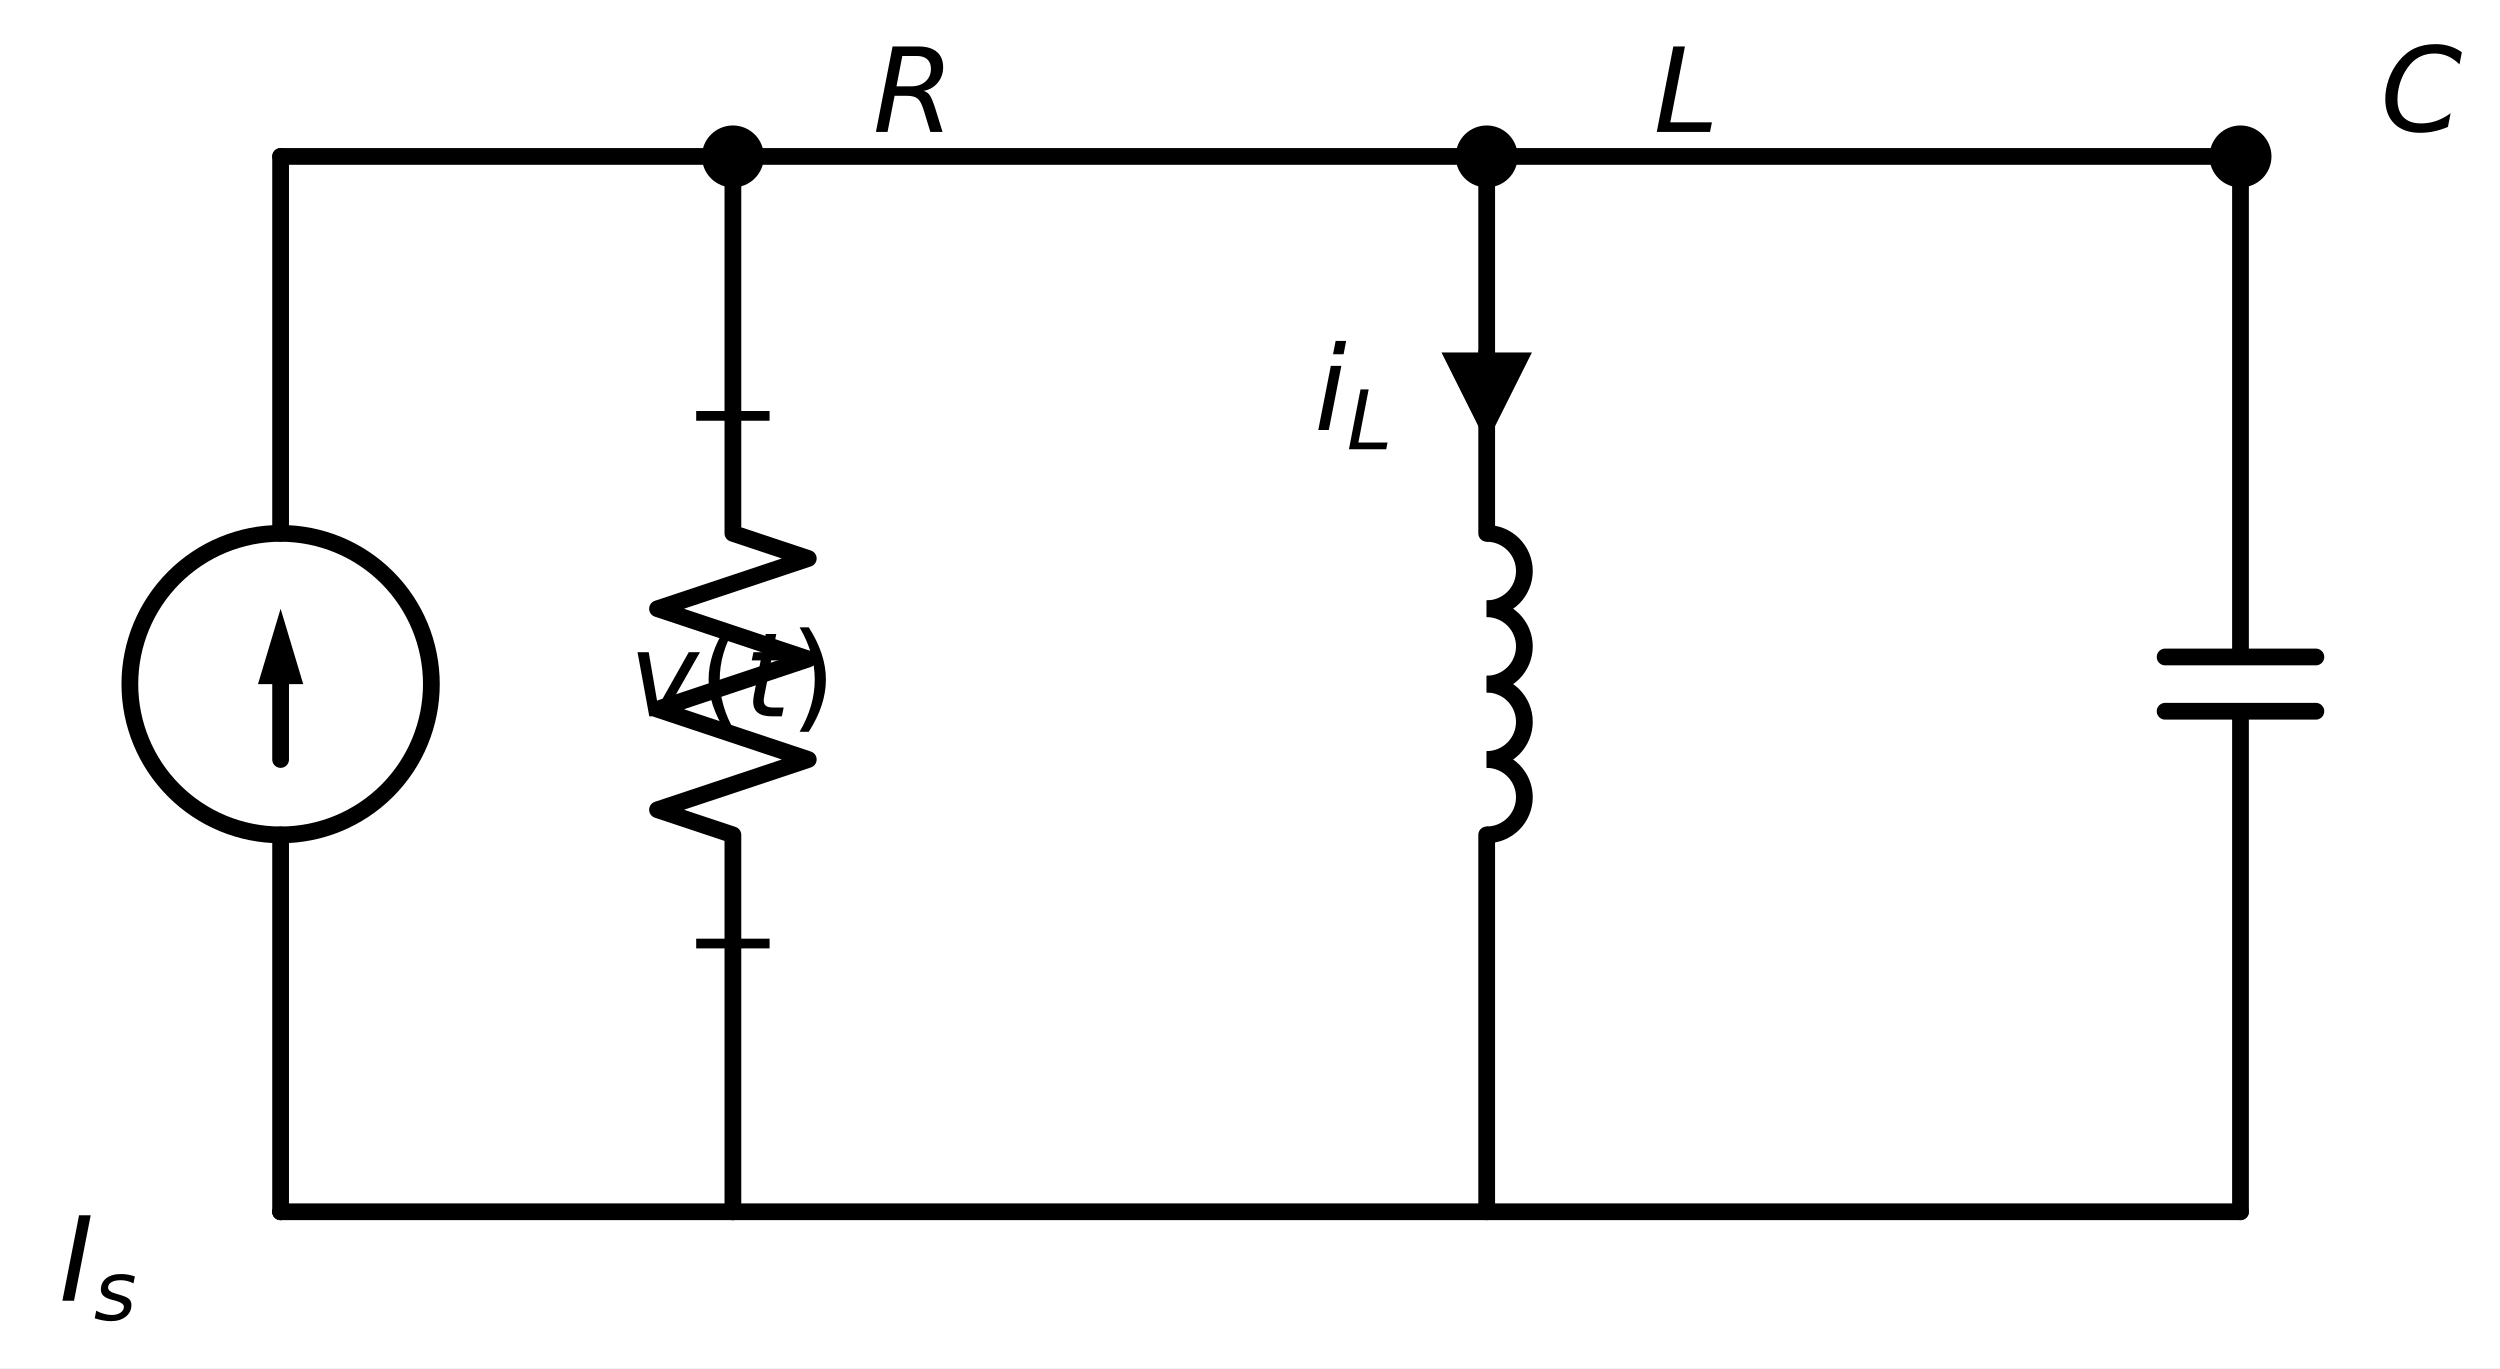
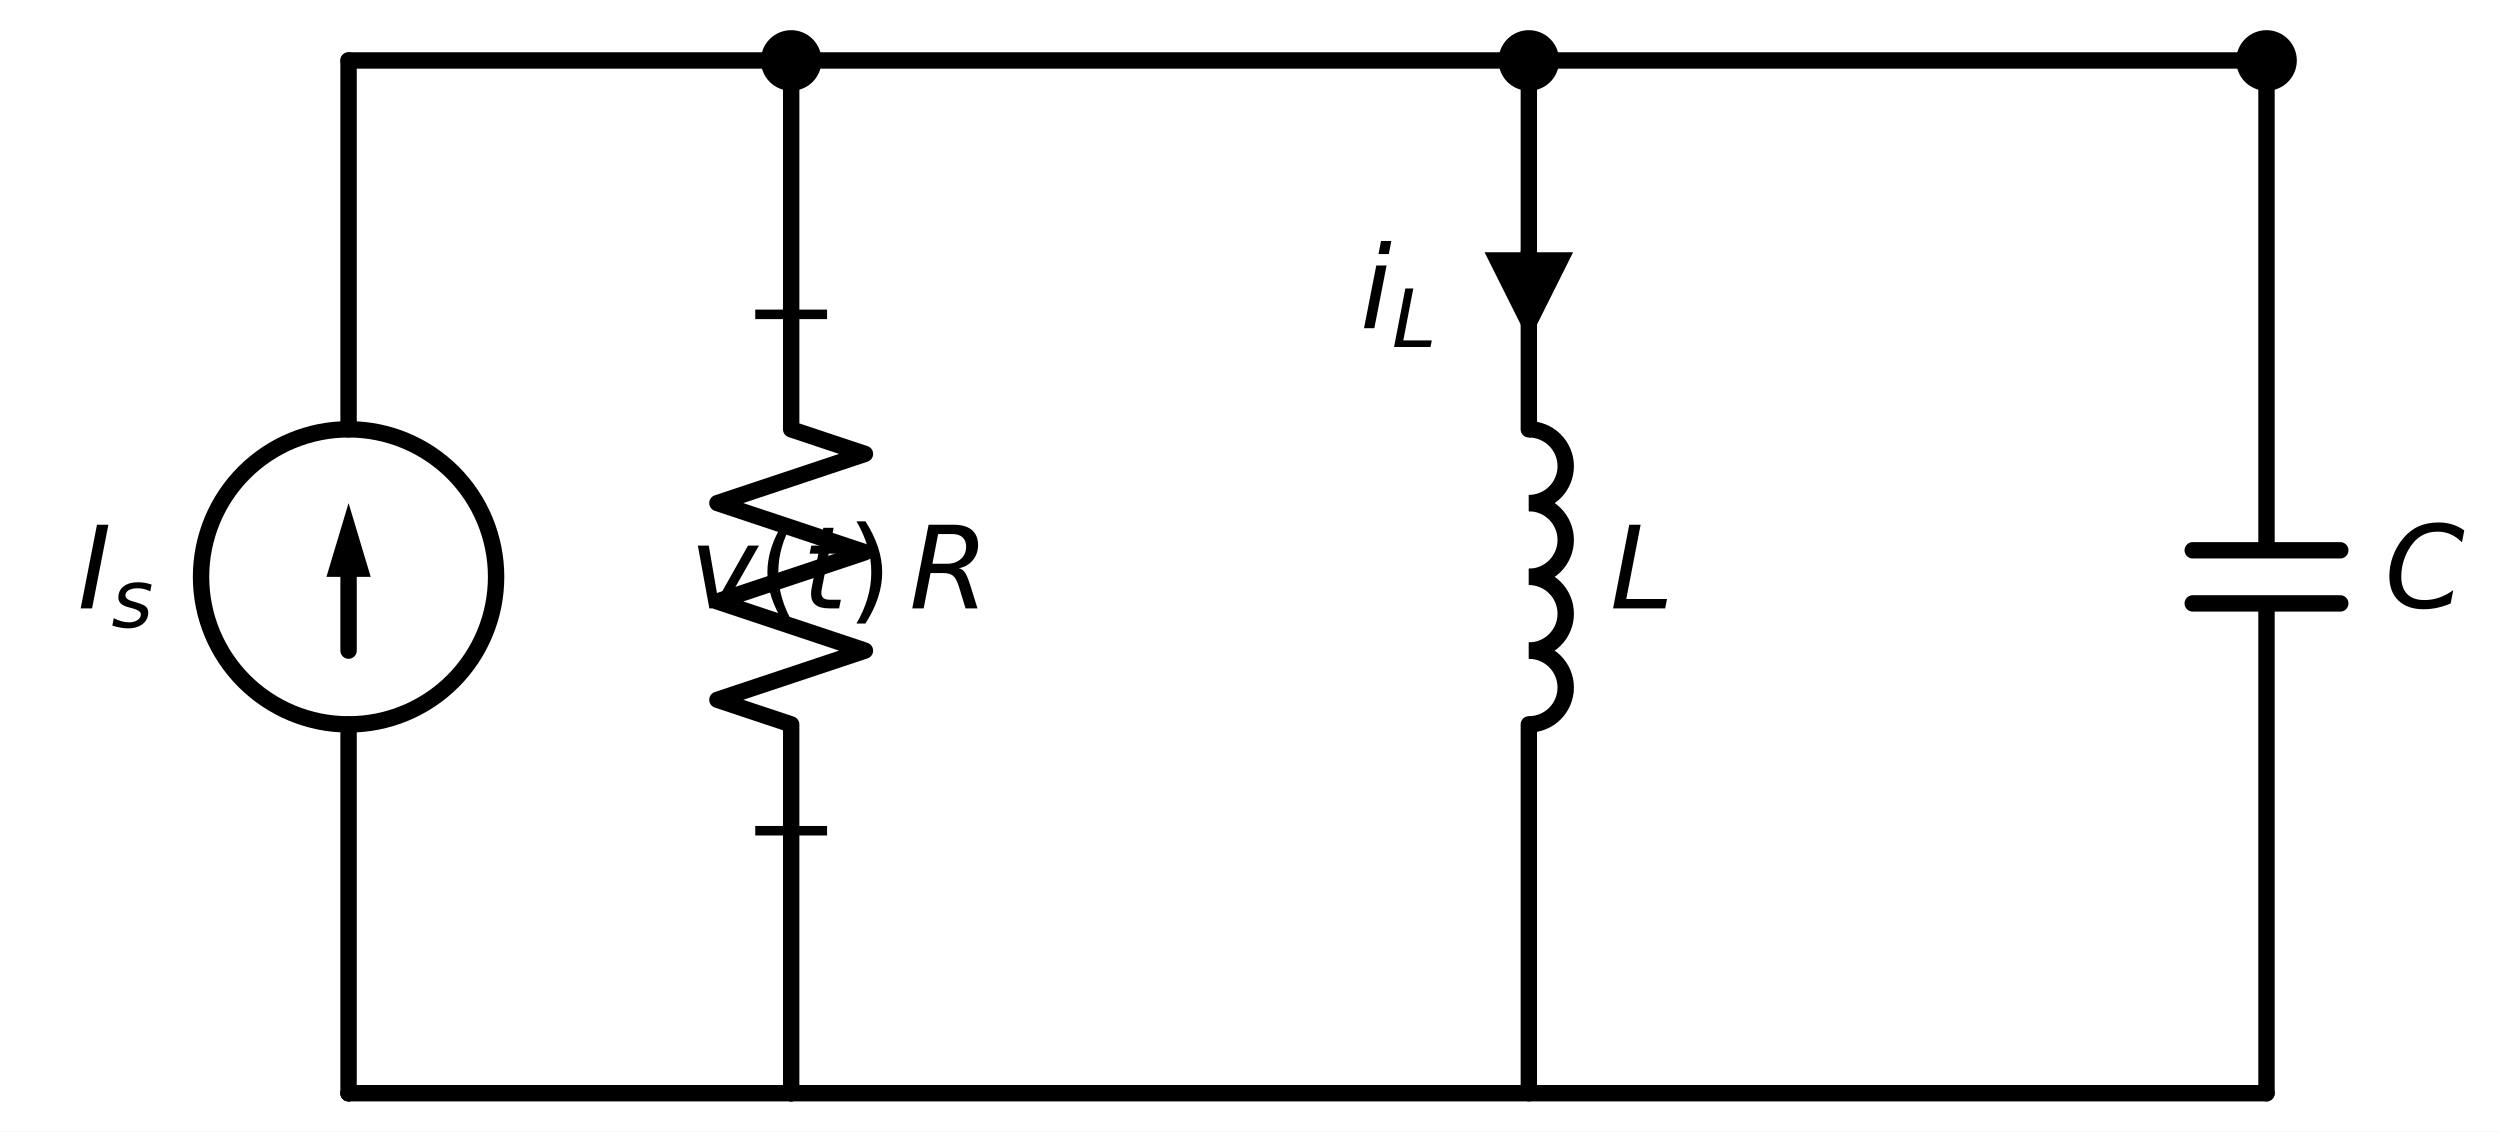
- <svg xmlns="http://www.w3.org/2000/svg" xmlns:xlink="http://www.w3.org/1999/xlink" width="298.488pt" height="163.36pt" viewBox="0 0 298.488 163.36" version="1.1">
+ <svg xmlns="http://www.w3.org/2000/svg" xmlns:xlink="http://www.w3.org/1999/xlink" width="305.016pt" height="138.06pt" viewBox="0 0 305.016 138.06" version="1.1">
  <defs>
    <style type="text/css">*{stroke-linejoin: round; stroke-linecap: butt}</style>
  </defs>
  <g id="figure_1">
    <g id="patch_1">
-       <path d="M 0 163.36  L 298.488 163.36  L 298.488 0  L 0 0  z " style="fill: #ffffff" />
+       <path d="M 0 138.06  L 305.016 138.06  L 305.016 0  L 0 0  z " style="fill: #ffffff" />
    </g>
    <g id="axes_1">
      <g id="patch_2">
-         <path d="M 33.504 99.68  C 38.278 99.68 42.856 97.783 46.232 94.408  C 49.607 91.032 51.504 86.454 51.504 81.68  C 51.504 76.906 49.607 72.328 46.232 68.952  C 42.856 65.577 38.278 63.68 33.504 63.68  C 28.73 63.68 24.152 65.577 20.776 68.952  C 17.401 72.328 15.504 76.906 15.504 81.68  C 15.504 86.454 17.401 91.032 20.776 94.408  C 24.152 97.783 28.73 99.68 33.504 99.68  L 33.504 99.68  z " clip-path="url(#pdb0078d0da)" style="fill: none; stroke: #000000; stroke-width: 2; stroke-linejoin: miter" />
+         <path d="M 42.528 88.38  C 47.302 88.38 51.88 86.483 55.256 83.108  C 58.631 79.732 60.528 75.154 60.528 70.38  C 60.528 65.606 58.631 61.028 55.256 57.652  C 51.88 54.277 47.302 52.38 42.528 52.38  C 37.754 52.38 33.176 54.277 29.8 57.652  C 26.425 61.028 24.528 65.606 24.528 70.38  C 24.528 75.154 26.425 79.732 29.8 83.108  C 33.176 86.483 37.754 88.38 42.528 88.38  L 42.528 88.38  z " clip-path="url(#pe92366d5cb)" style="fill: none; stroke: #000000; stroke-width: 2; stroke-linejoin: miter" />
      </g>
      <g id="patch_3">
-         <path d="M 177.504 72.68  C 178.697 72.68 179.842 72.206 180.686 71.362  C 181.53 70.518 182.004 69.373 182.004 68.18  C 182.004 66.987 181.53 65.842 180.686 64.998  C 179.842 64.154 178.697 63.68 177.504 63.68  " clip-path="url(#pdb0078d0da)" style="fill: none; stroke: #000000; stroke-width: 2; stroke-linejoin: miter" />
+         <path d="M 186.528 61.38  C 187.721 61.38 188.866 60.906 189.71 60.062  C 190.554 59.218 191.028 58.073 191.028 56.88  C 191.028 55.687 190.554 54.542 189.71 53.698  C 188.866 52.854 187.721 52.38 186.528 52.38  " clip-path="url(#pe92366d5cb)" style="fill: none; stroke: #000000; stroke-width: 2; stroke-linejoin: miter" />
      </g>
      <g id="patch_4">
-         <path d="M 177.504 81.68  C 178.697 81.68 179.842 81.206 180.686 80.362  C 181.53 79.518 182.004 78.373 182.004 77.18  C 182.004 75.987 181.53 74.842 180.686 73.998  C 179.842 73.154 178.697 72.68 177.504 72.68  " clip-path="url(#pdb0078d0da)" style="fill: none; stroke: #000000; stroke-width: 2; stroke-linejoin: miter" />
+         <path d="M 186.528 70.38  C 187.721 70.38 188.866 69.906 189.71 69.062  C 190.554 68.218 191.028 67.073 191.028 65.88  C 191.028 64.687 190.554 63.542 189.71 62.698  C 188.866 61.854 187.721 61.38 186.528 61.38  " clip-path="url(#pe92366d5cb)" style="fill: none; stroke: #000000; stroke-width: 2; stroke-linejoin: miter" />
      </g>
      <g id="patch_5">
-         <path d="M 177.504 90.68  C 178.697 90.68 179.842 90.206 180.686 89.362  C 181.53 88.518 182.004 87.373 182.004 86.18  C 182.004 84.987 181.53 83.842 180.686 82.998  C 179.842 82.154 178.697 81.68 177.504 81.68  " clip-path="url(#pdb0078d0da)" style="fill: none; stroke: #000000; stroke-width: 2; stroke-linejoin: miter" />
+         <path d="M 186.528 79.38  C 187.721 79.38 188.866 78.906 189.71 78.062  C 190.554 77.218 191.028 76.073 191.028 74.88  C 191.028 73.687 190.554 72.542 189.71 71.698  C 188.866 70.854 187.721 70.38 186.528 70.38  " clip-path="url(#pe92366d5cb)" style="fill: none; stroke: #000000; stroke-width: 2; stroke-linejoin: miter" />
      </g>
      <g id="patch_6">
-         <path d="M 177.504 99.68  C 178.697 99.68 179.842 99.206 180.686 98.362  C 181.53 97.518 182.004 96.373 182.004 95.18  C 182.004 93.987 181.53 92.842 180.686 91.998  C 179.842 91.154 178.697 90.68 177.504 90.68  " clip-path="url(#pdb0078d0da)" style="fill: none; stroke: #000000; stroke-width: 2; stroke-linejoin: miter" />
+         <path d="M 186.528 88.38  C 187.721 88.38 188.866 87.906 189.71 87.062  C 190.554 86.218 191.028 85.073 191.028 83.88  C 191.028 82.687 190.554 81.542 189.71 80.698  C 188.866 79.854 187.721 79.38 186.528 79.38  " clip-path="url(#pe92366d5cb)" style="fill: none; stroke: #000000; stroke-width: 2; stroke-linejoin: miter" />
      </g>
      <g id="line2d_1">
-         <path d="M 33.504 144.68  L 33.504 99.68  L 33.504 99.68  M 33.504 63.68  L 33.504 63.68  L 33.504 18.68  " clip-path="url(#pdb0078d0da)" style="fill: none; stroke: #000000; stroke-width: 2; stroke-linecap: round" />
+         <path d="M 42.528 133.38  L 42.528 88.38  L 42.528 88.38  M 42.528 52.38  L 42.528 52.38  L 42.528 7.38  " clip-path="url(#pe92366d5cb)" style="fill: none; stroke: #000000; stroke-width: 2; stroke-linecap: round" />
      </g>
      <g id="line2d_2">
-         <path d="M 33.504 90.68  L 33.504 81.68  " clip-path="url(#pdb0078d0da)" style="fill: none; stroke: #000000; stroke-width: 2; stroke-linecap: round" />
+         <path d="M 42.528 79.38  L 42.528 70.38  " clip-path="url(#pe92366d5cb)" style="fill: none; stroke: #000000; stroke-width: 2; stroke-linecap: round" />
      </g>
      <g id="patch_7">
-         <path d="M 30.804 81.68  L 33.504 72.68  L 36.204 81.68  z " clip-path="url(#pdb0078d0da)" />
+         <path d="M 39.828 70.38  L 42.528 61.38  L 45.228 70.38  z " clip-path="url(#pe92366d5cb)" />
      </g>
      <g id="line2d_3">
-         <path d="M 33.504 18.68  L 60.504 18.68  L 87.504 18.68  " clip-path="url(#pdb0078d0da)" style="fill: none; stroke: #000000; stroke-width: 2; stroke-linecap: round" />
+         <path d="M 42.528 7.38  L 69.528 7.38  L 96.528 7.38  " clip-path="url(#pe92366d5cb)" style="fill: none; stroke: #000000; stroke-width: 2; stroke-linecap: round" />
      </g>
      <g id="line2d_4">
-         <path d="M 87.504 18.68  L 87.504 63.68  L 96.504 66.68  L 78.504 72.68  L 96.504 78.68  L 78.504 84.68  L 96.504 90.68  L 78.504 96.68  L 87.504 99.68  L 87.504 144.68  " clip-path="url(#pdb0078d0da)" style="fill: none; stroke: #000000; stroke-width: 2; stroke-linecap: round" />
+         <path d="M 96.528 7.38  L 96.528 52.38  L 105.528 55.38  L 87.528 61.38  L 105.528 67.38  L 87.528 73.38  L 105.528 79.38  L 87.528 85.38  L 96.528 88.38  L 96.528 133.38  " clip-path="url(#pe92366d5cb)" style="fill: none; stroke: #000000; stroke-width: 2; stroke-linecap: round" />
      </g>
      <g id="line2d_5">
-         <path d="M 87.504 18.68  L 132.504 18.68  L 177.504 18.68  " clip-path="url(#pdb0078d0da)" style="fill: none; stroke: #000000; stroke-width: 2; stroke-linecap: round" />
+         <path d="M 96.528 7.38  L 141.528 7.38  L 186.528 7.38  " clip-path="url(#pe92366d5cb)" style="fill: none; stroke: #000000; stroke-width: 2; stroke-linecap: round" />
      </g>
      <g id="line2d_6">
-         <path d="M 177.504 18.68  L 177.504 63.68  M 177.504 99.68  L 177.504 144.68  " clip-path="url(#pdb0078d0da)" style="fill: none; stroke: #000000; stroke-width: 2; stroke-linecap: round" />
+         <path d="M 186.528 7.38  L 186.528 52.38  M 186.528 88.38  L 186.528 133.38  " clip-path="url(#pe92366d5cb)" style="fill: none; stroke: #000000; stroke-width: 2; stroke-linecap: round" />
      </g>
      <g id="line2d_7">
-         <path d="M 177.504 18.68  L 222.504 18.68  L 267.504 18.68  " clip-path="url(#pdb0078d0da)" style="fill: none; stroke: #000000; stroke-width: 2; stroke-linecap: round" />
+         <path d="M 186.528 7.38  L 231.528 7.38  L 276.528 7.38  " clip-path="url(#pe92366d5cb)" style="fill: none; stroke: #000000; stroke-width: 2; stroke-linecap: round" />
      </g>
      <g id="line2d_8">
-         <path d="M 267.504 18.68  L 267.504 78.44  M 276.504 78.44  L 258.504 78.44  M 276.504 84.92  L 258.504 84.92  M 267.504 84.92  L 267.504 144.68  " clip-path="url(#pdb0078d0da)" style="fill: none; stroke: #000000; stroke-width: 2; stroke-linecap: round" />
+         <path d="M 276.528 7.38  L 276.528 67.14  M 285.528 67.14  L 267.528 67.14  M 285.528 73.62  L 267.528 73.62  M 276.528 73.62  L 276.528 133.38  " clip-path="url(#pe92366d5cb)" style="fill: none; stroke: #000000; stroke-width: 2; stroke-linecap: round" />
      </g>
      <g id="line2d_9">
-         <path d="M 267.504 144.68  L 177.504 144.68  L 87.504 144.68  " clip-path="url(#pdb0078d0da)" style="fill: none; stroke: #000000; stroke-width: 2; stroke-linecap: round" />
+         <path d="M 276.528 133.38  L 186.528 133.38  L 96.528 133.38  " clip-path="url(#pe92366d5cb)" style="fill: none; stroke: #000000; stroke-width: 2; stroke-linecap: round" />
      </g>
      <g id="line2d_10">
-         <path d="M 87.504 144.68  L 60.504 144.68  L 33.504 144.68  " clip-path="url(#pdb0078d0da)" style="fill: none; stroke: #000000; stroke-width: 2; stroke-linecap: round" />
+         <path d="M 96.528 133.38  L 69.528 133.38  L 42.528 133.38  " clip-path="url(#pe92366d5cb)" style="fill: none; stroke: #000000; stroke-width: 2; stroke-linecap: round" />
      </g>
      <g id="line2d_11">
-         <path d="M 33.504 144.68  L 33.504 144.68  L 33.504 144.68  " clip-path="url(#pdb0078d0da)" style="fill: none; stroke: #000000; stroke-width: 2; stroke-linecap: round" />
+         <path d="M 42.528 133.38  L 42.528 133.38  L 42.528 133.38  " clip-path="url(#pe92366d5cb)" style="fill: none; stroke: #000000; stroke-width: 2; stroke-linecap: round" />
      </g>
      <g id="text_1">
-         <g transform="translate(7.074 155.3178) scale(0.14 -0.14)">
+         <g transform="translate(9.468 74.24313) scale(0.14 -0.14)">
          <defs>
            <path id="DejaVuSans-Oblique-49" d="M 1081 4666  L 1716 4666  L 806 0  L 172 0  L 1081 4666  z " transform="scale(0.015625)" />
            <path id="DejaVuSans-Oblique-73" d="M 3200 3397  L 3091 2853  Q 2863 2978 2609 3040  Q 2356 3103 2088 3103  Q 1634 3103 1373 2948  Q 1113 2794 1113 2528  Q 1113 2219 1719 2053  Q 1766 2041 1788 2034  L 1972 1978  Q 2547 1819 2739 1644  Q 2931 1469 2931 1166  Q 2931 609 2489 259  Q 2047 -91 1331 -91  Q 1053 -91 747 -37  Q 441 16 72 128  L 184 722  Q 500 559 806 475  Q 1113 391 1394 391  Q 1816 391 2080 572  Q 2344 753 2344 1031  Q 2344 1331 1650 1516  L 1591 1531  L 1394 1581  Q 956 1697 753 1886  Q 550 2075 550 2369  Q 550 2928 970 3256  Q 1391 3584 2113 3584  Q 2397 3584 2667 3537  Q 2938 3491 3200 3397  z " transform="scale(0.015625)" />
          </defs>
          <use xlink:href="#DejaVuSans-Oblique-49" transform="translate(0 0.09375)" />
          <use xlink:href="#DejaVuSans-Oblique-73" transform="translate(29.49219 -16.3125) scale(0.7)" />
        </g>
      </g>
      <g id="text_2">
-         <g transform="translate(104.204 15.76844) scale(0.14 -0.14)">
+         <g transform="translate(110.928 74.24313) scale(0.14 -0.14)">
          <defs>
            <path id="DejaVuSans-Oblique-52" d="M 1613 4147  L 1294 2491  L 2106 2491  Q 2584 2491 2879 2755  Q 3175 3019 3175 3444  Q 3175 3784 2976 3965  Q 2778 4147 2406 4147  L 1613 4147  z M 2772 2241  Q 2972 2194 3105 2009  Q 3238 1825 3413 1275  L 3809 0  L 3144 0  L 2778 1197  Q 2638 1659 2453 1815  Q 2269 1972 1888 1972  L 1191 1972  L 806 0  L 172 0  L 1081 4666  L 2503 4666  Q 3150 4666 3495 4373  Q 3841 4081 3841 3531  Q 3841 3044 3547 2687  Q 3253 2331 2772 2241  z " transform="scale(0.015625)" />
          </defs>
          <use xlink:href="#DejaVuSans-Oblique-52" transform="translate(0 0.09375)" />
        </g>
      </g>
      <g id="text_3">
-         <g transform="translate(197.434 15.76844) scale(0.14 -0.14)">
+         <g transform="translate(196.428 74.24313) scale(0.14 -0.14)">
          <defs>
            <path id="DejaVuSans-Oblique-4c" d="M 1075 4666  L 1709 4666  L 909 525  L 3181 525  L 3078 0  L 172 0  L 1075 4666  z " transform="scale(0.015625)" />
          </defs>
          <use xlink:href="#DejaVuSans-Oblique-4c" transform="translate(0 0.09375)" />
        </g>
      </g>
      <g id="text_4">
-         <g transform="translate(284.204 15.76844) scale(0.14 -0.14)">
+         <g transform="translate(290.928 74.24313) scale(0.14 -0.14)">
          <defs>
            <path id="DejaVuSans-Oblique-43" d="M 4447 4306  L 4319 3641  Q 4019 3944 3683 4091  Q 3347 4238 2956 4238  Q 2422 4238 2017 3981  Q 1613 3725 1319 3200  Q 1131 2863 1032 2486  Q 934 2109 934 1728  Q 934 1091 1264 756  Q 1594 422 2222 422  Q 2656 422 3056 561  Q 3456 700 3834 978  L 3688 231  Q 3316 72 2936 -9  Q 2556 -91 2175 -91  Q 1278 -91 773 396  Q 269 884 269 1753  Q 269 2309 461 2846  Q 653 3384 1013 3828  Q 1394 4300 1883 4525  Q 2372 4750 3022 4750  Q 3422 4750 3780 4639  Q 4138 4528 4447 4306  z " transform="scale(0.015625)" />
          </defs>
          <use xlink:href="#DejaVuSans-Oblique-43" transform="translate(0 0.78125)" />
        </g>
      </g>
      <g id="text_5">
-         <g transform="translate(81.63822 54.04313) scale(0.14 -0.14)">
+         <g transform="translate(90.66222 42.74312) scale(0.14 -0.14)">
          <defs>
            <path id="DejaVuSans-2b" d="M 2944 4013  L 2944 2272  L 4684 2272  L 4684 1741  L 2944 1741  L 2944 0  L 2419 0  L 2419 1741  L 678 1741  L 678 2272  L 2419 2272  L 2419 4013  L 2944 4013  z " transform="scale(0.015625)" />
          </defs>
          <use xlink:href="#DejaVuSans-2b" />
        </g>
      </g>
      <g id="text_6">
-         <g transform="translate(75.114 85.54313) scale(0.14 -0.14)">
+         <g transform="translate(84.138 74.24313) scale(0.14 -0.14)">
          <defs>
            <path id="DejaVuSans-Oblique-76" d="M 459 3500  L 1069 3500  L 1581 525  L 3256 3500  L 3866 3500  L 1875 0  L 1100 0  L 459 3500  z " transform="scale(0.015625)" />
            <path id="DejaVuSans-28" d="M 1984 4856  Q 1566 4138 1362 3434  Q 1159 2731 1159 2009  Q 1159 1288 1364 580  Q 1569 -128 1984 -844  L 1484 -844  Q 1016 -109 783 600  Q 550 1309 550 2009  Q 550 2706 781 3412  Q 1013 4119 1484 4856  L 1984 4856  z " transform="scale(0.015625)" />
            <path id="DejaVuSans-Oblique-74" d="M 2706 3500  L 2619 3053  L 1472 3053  L 1100 1153  Q 1081 1047 1072 975  Q 1063 903 1063 863  Q 1063 663 1183 572  Q 1303 481 1569 481  L 2150 481  L 2053 0  L 1503 0  Q 991 0 739 200  Q 488 400 488 806  Q 488 878 497 964  Q 506 1050 525 1153  L 897 3053  L 409 3053  L 500 3500  L 978 3500  L 1172 4494  L 1747 4494  L 1556 3500  L 2706 3500  z " transform="scale(0.015625)" />
            <path id="DejaVuSans-29" d="M 513 4856  L 1013 4856  Q 1481 4119 1714 3412  Q 1947 2706 1947 2009  Q 1947 1309 1714 600  Q 1481 -109 1013 -844  L 513 -844  Q 928 -128 1133 580  Q 1338 1288 1338 2009  Q 1338 2731 1133 3434  Q 928 4138 513 4856  z " transform="scale(0.015625)" />
          </defs>
          <use xlink:href="#DejaVuSans-Oblique-76" transform="translate(0 0.125)" />
          <use xlink:href="#DejaVuSans-28" transform="translate(59.17969 0.125)" />
          <use xlink:href="#DejaVuSans-Oblique-74" transform="translate(98.19336 0.125)" />
          <use xlink:href="#DejaVuSans-29" transform="translate(137.4023 0.125)" />
        </g>
      </g>
      <g id="text_7">
-         <g transform="translate(81.63822 117.0431) scale(0.14 -0.14)">
+         <g transform="translate(90.66222 105.7431) scale(0.14 -0.14)">
          <defs>
            <path id="DejaVuSans-2212" d="M 678 2272  L 4684 2272  L 4684 1741  L 678 1741  L 678 2272  z " transform="scale(0.015625)" />
          </defs>
          <use xlink:href="#DejaVuSans-2212" />
        </g>
      </g>
      <g id="patch_8">
-         <path d="M 87.504 21.38  C 88.22 21.38 88.907 21.096 89.413 20.589  C 89.92 20.083 90.204 19.396 90.204 18.68  C 90.204 17.964 89.92 17.277 89.413 16.771  C 88.907 16.264 88.22 15.98 87.504 15.98  C 86.788 15.98 86.101 16.264 85.595 16.771  C 85.088 17.277 84.804 17.964 84.804 18.68  C 84.804 19.396 85.088 20.083 85.595 20.589  C 86.101 21.096 86.788 21.38 87.504 21.38  z " clip-path="url(#pdb0078d0da)" style="stroke: #000000; stroke-width: 2; stroke-linejoin: miter" />
+         <path d="M 96.528 10.08  C 97.244 10.08 97.931 9.796 98.437 9.289  C 98.944 8.783 99.228 8.096 99.228 7.38  C 99.228 6.664 98.944 5.977 98.437 5.471  C 97.931 4.964 97.244 4.68 96.528 4.68  C 95.812 4.68 95.125 4.964 94.619 5.471  C 94.112 5.977 93.828 6.664 93.828 7.38  C 93.828 8.096 94.112 8.783 94.619 9.289  C 95.125 9.796 95.812 10.08 96.528 10.08  z " clip-path="url(#pe92366d5cb)" style="stroke: #000000; stroke-width: 2; stroke-linejoin: miter" />
      </g>
      <g id="patch_9">
-         <path d="M 177.504 21.38  C 178.22 21.38 178.907 21.096 179.413 20.589  C 179.92 20.083 180.204 19.396 180.204 18.68  C 180.204 17.964 179.92 17.277 179.413 16.771  C 178.907 16.264 178.22 15.98 177.504 15.98  C 176.788 15.98 176.101 16.264 175.595 16.771  C 175.088 17.277 174.804 17.964 174.804 18.68  C 174.804 19.396 175.088 20.083 175.595 20.589  C 176.101 21.096 176.788 21.38 177.504 21.38  z " clip-path="url(#pdb0078d0da)" style="stroke: #000000; stroke-width: 2; stroke-linejoin: miter" />
+         <path d="M 186.528 10.08  C 187.244 10.08 187.931 9.796 188.437 9.289  C 188.944 8.783 189.228 8.096 189.228 7.38  C 189.228 6.664 188.944 5.977 188.437 5.471  C 187.931 4.964 187.244 4.68 186.528 4.68  C 185.812 4.68 185.125 4.964 184.619 5.471  C 184.112 5.977 183.828 6.664 183.828 7.38  C 183.828 8.096 184.112 8.783 184.619 9.289  C 185.125 9.796 185.812 10.08 186.528 10.08  z " clip-path="url(#pe92366d5cb)" style="stroke: #000000; stroke-width: 2; stroke-linejoin: miter" />
      </g>
      <g id="line2d_12">
-         <path d="M 177.504 42.08  L 177.504 42.08  " clip-path="url(#pdb0078d0da)" style="fill: none; stroke: #000000; stroke-width: 2; stroke-linecap: round" />
+         <path d="M 186.528 30.78  L 186.528 30.78  " clip-path="url(#pe92366d5cb)" style="fill: none; stroke: #000000; stroke-width: 2; stroke-linecap: round" />
      </g>
      <g id="patch_10">
-         <path d="M 182.904 42.08  L 177.504 52.88  L 172.104 42.08  z " clip-path="url(#pdb0078d0da)" />
+         <path d="M 191.928 30.78  L 186.528 41.58  L 181.128 30.78  z " clip-path="url(#pe92366d5cb)" />
      </g>
      <g id="text_8">
-         <g transform="translate(156.904 51.34313) scale(0.14 -0.14)">
+         <g transform="translate(165.928 40.04313) scale(0.14 -0.14)">
          <defs>
            <path id="DejaVuSans-Oblique-69" d="M 1172 4863  L 1747 4863  L 1606 4134  L 1031 4134  L 1172 4863  z M 909 3500  L 1484 3500  L 800 0  L 225 0  L 909 3500  z " transform="scale(0.015625)" />
          </defs>
          <use xlink:href="#DejaVuSans-Oblique-69" transform="translate(0 0.015625)" />
          <use xlink:href="#DejaVuSans-Oblique-4c" transform="translate(27.7832 -16.39062) scale(0.7)" />
        </g>
      </g>
      <g id="patch_11">
-         <path d="M 267.504 21.38  C 268.22 21.38 268.907 21.096 269.413 20.589  C 269.92 20.083 270.204 19.396 270.204 18.68  C 270.204 17.964 269.92 17.277 269.413 16.771  C 268.907 16.264 268.22 15.98 267.504 15.98  C 266.788 15.98 266.101 16.264 265.595 16.771  C 265.088 17.277 264.804 17.964 264.804 18.68  C 264.804 19.396 265.088 20.083 265.595 20.589  C 266.101 21.096 266.788 21.38 267.504 21.38  z " clip-path="url(#pdb0078d0da)" style="stroke: #000000; stroke-width: 2; stroke-linejoin: miter" />
+         <path d="M 276.528 10.08  C 277.244 10.08 277.931 9.796 278.437 9.289  C 278.944 8.783 279.228 8.096 279.228 7.38  C 279.228 6.664 278.944 5.977 278.437 5.471  C 277.931 4.964 277.244 4.68 276.528 4.68  C 275.812 4.68 275.125 4.964 274.619 5.471  C 274.112 5.977 273.828 6.664 273.828 7.38  C 273.828 8.096 274.112 8.783 274.619 9.289  C 275.125 9.796 275.812 10.08 276.528 10.08  z " clip-path="url(#pe92366d5cb)" style="stroke: #000000; stroke-width: 2; stroke-linejoin: miter" />
      </g>
    </g>
  </g>
  <defs>
-     <clipPath id="pdb0078d0da">
-       <rect x="0" y="-0" width="298.488" height="163.36" />
+     <clipPath id="pe92366d5cb">
+       <rect x="0" y="0" width="305.016" height="138.06" />
    </clipPath>
  </defs>
</svg>
